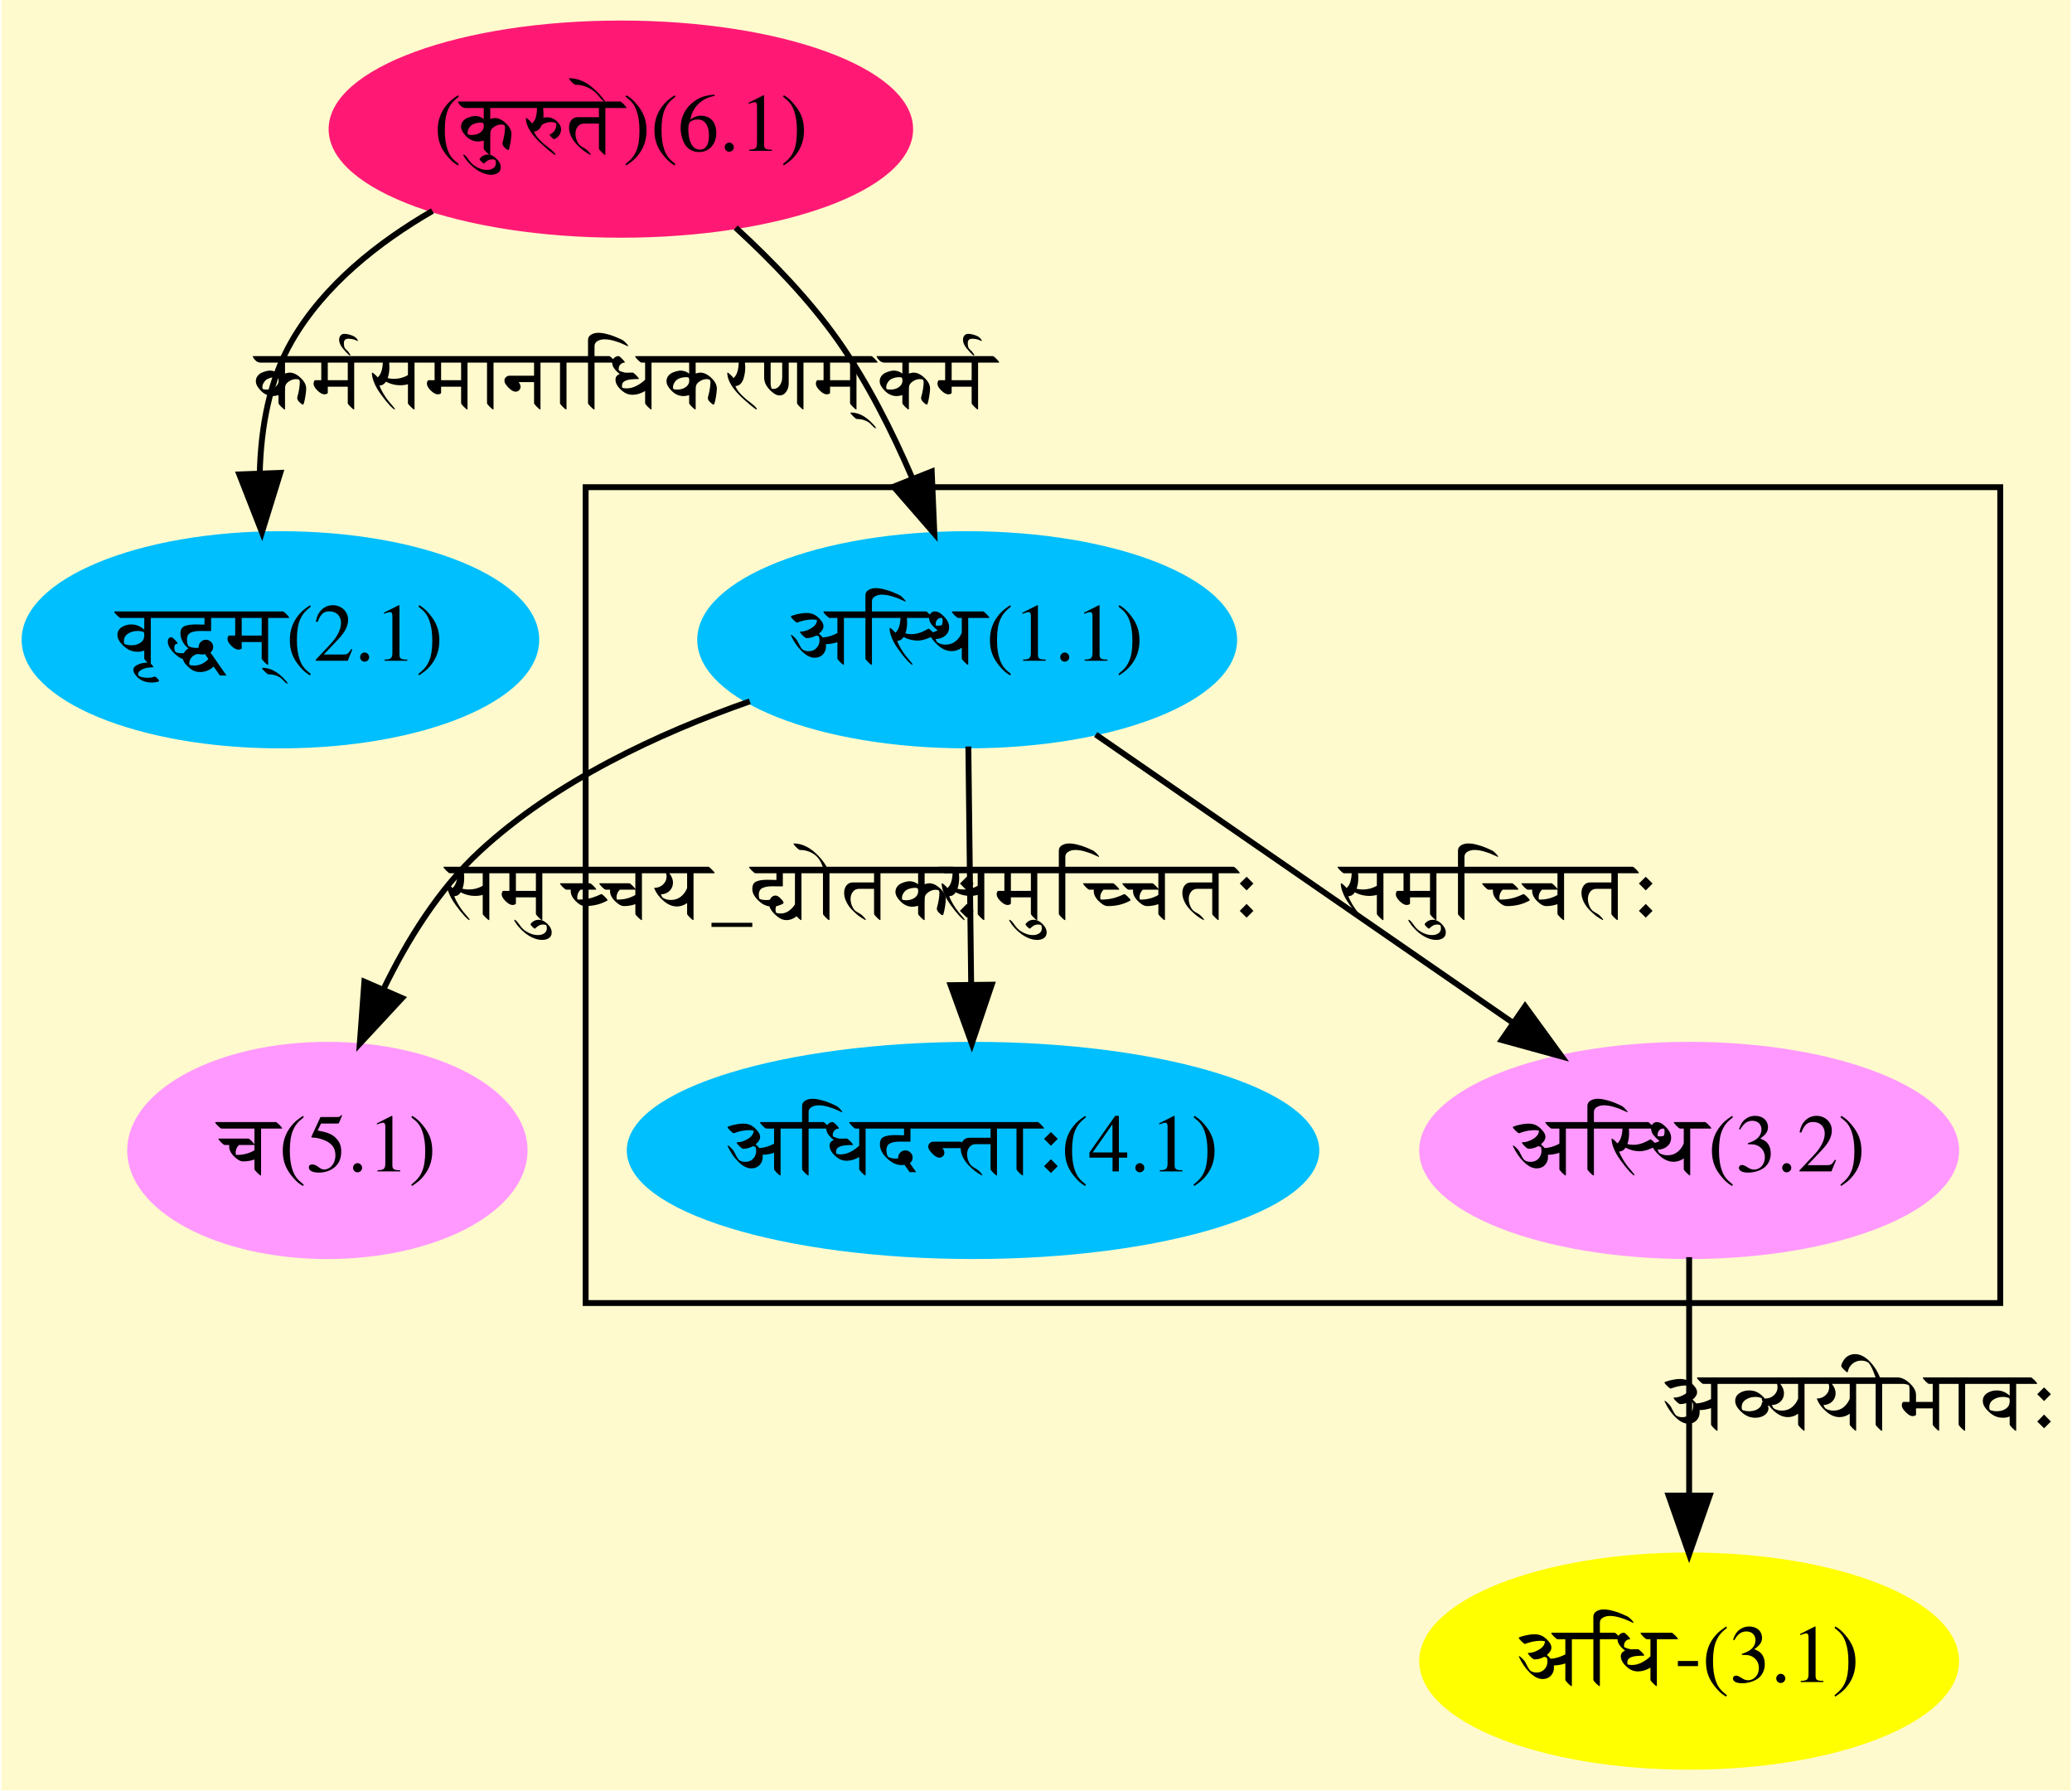
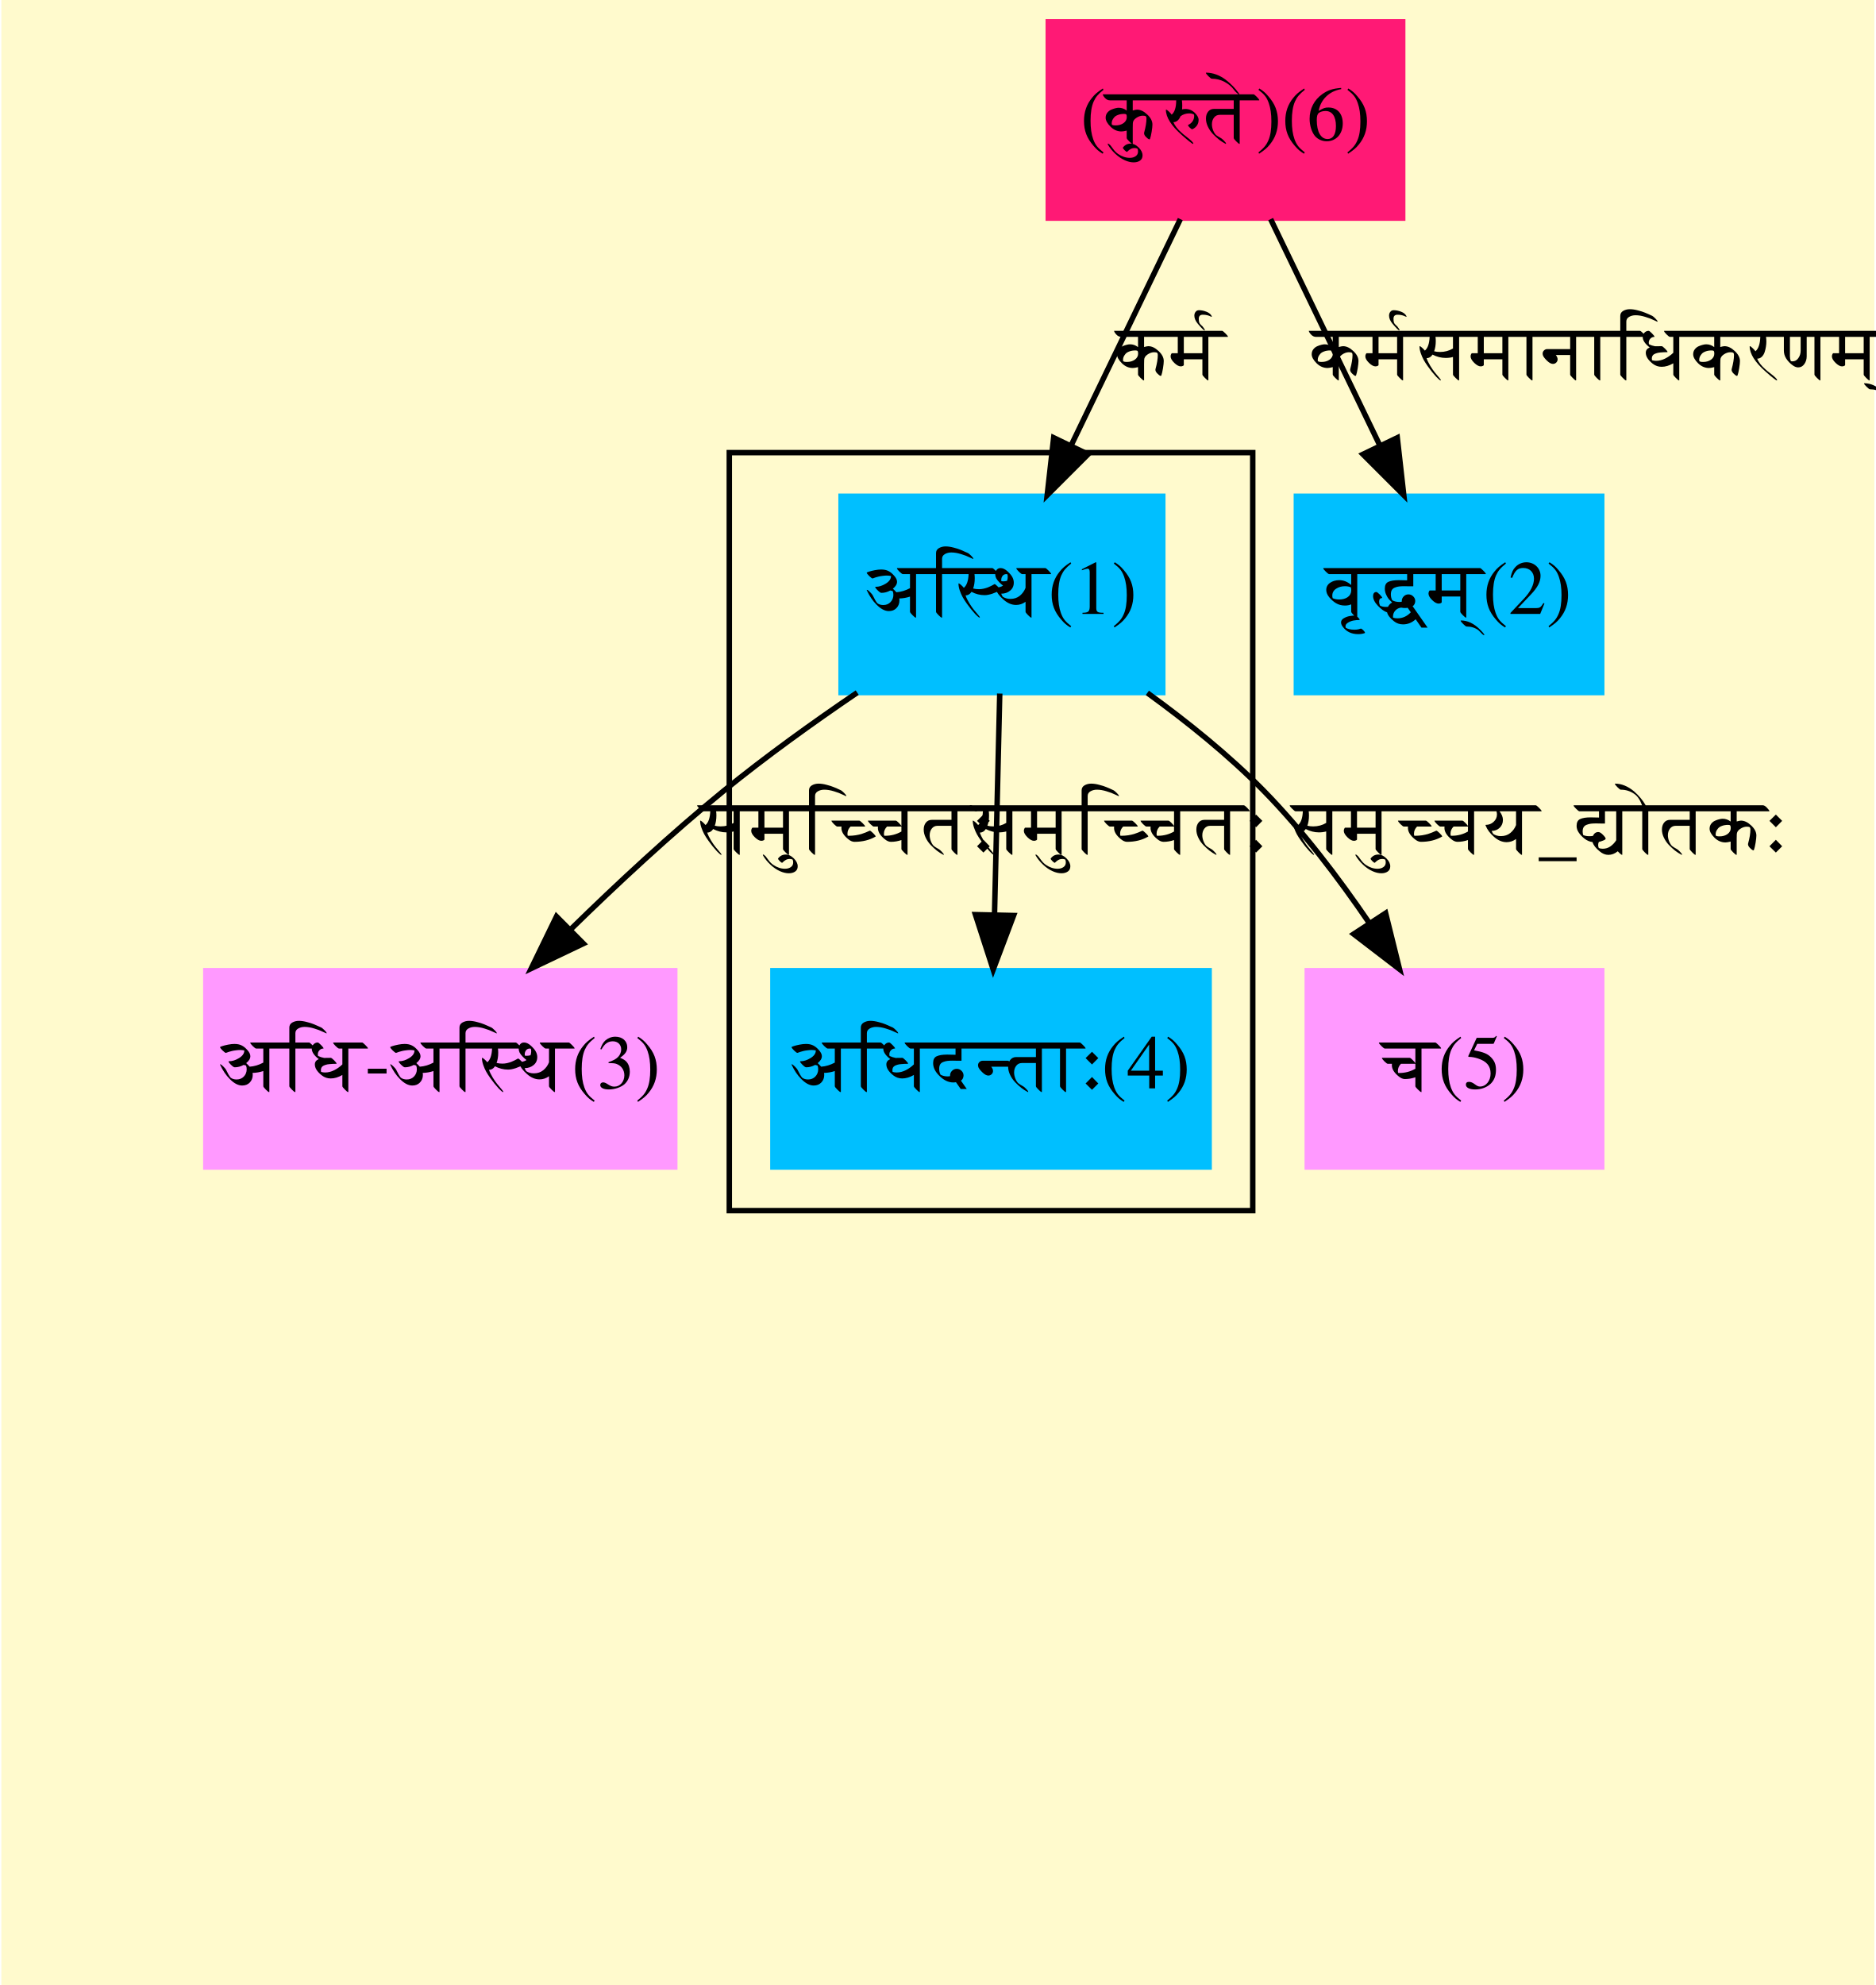
- <svg xmlns="http://www.w3.org/2000/svg" width="353pt" height="305pt" viewBox="0.00 0.00 352.55 305.00">
-   <g id="graph0" class="graph" transform="scale(1 1) rotate(0) translate(4 301)">
-     <polygon fill="#fffacd" stroke="transparent" points="-4,4 -4,-301 348.55,-301 348.55,4 -4,4" />
+ <svg xmlns="http://www.w3.org/2000/svg" width="344pt" height="364pt" viewBox="0.00 0.00 343.50 364.00">
+   <g id="graph0" class="graph" transform="scale(1 1) rotate(0) translate(4 360)">
+     <polygon fill="#fffacd" stroke="transparent" points="-4,4 -4,-360 339.5,-360 339.5,4 -4,4" />
    <g id="clust1" class="cluster">
-       <polygon fill="#fffacd" stroke="black" points="95.55,-79 95.55,-218 336.55,-218 336.55,-79 95.55,-79" />
+       <polygon fill="#fffacd" stroke="black" points="129.5,-138 129.5,-277 225.5,-277 225.5,-138 129.5,-138" />
    </g>
-     <g id="node1" class="node">
-       <ellipse fill="#ff99ff" stroke="#ff99ff" cx="283.55" cy="-105" rx="45.49" ry="18" />
-       <text text-anchor="middle" x="283.55" y="-101.3" font-family="Times,serif" font-size="14.00">अस्थि(3.2)</text>
+     <style>
+  .hidden { display: none; }
+  .node { cursor: pointer; }
+  </style>
+     <g id="children_node0_70575" class="hidden">
+       <g class="node">
+ </g>
    </g>
-     <g id="node2" class="node">
-       <ellipse fill="#00bfff" stroke="#00bfff" cx="160.55" cy="-192" rx="45.49" ry="18" />
-       <text text-anchor="middle" x="160.55" y="-188.3" font-family="Times,serif" font-size="14.00">अस्थि(1.1)</text>
+     <g id="children_node1_70575" class="hidden">
+       <g class="node">
+         <g id="node1" class="node">
+           <polygon fill="#ffff00" stroke="#ffff00" points="59.5,-36 5.5,-36 5.5,0 59.5,0 59.5,-36" />
+           <text text-anchor="middle" x="32.5" y="-14.3" font-family="Times,serif" font-size="14.00">अधि-</text>
+         </g>
+         <g id="node2" class="node">
+           <polygon fill="#ffff00" stroke="#ffff00" points="149.5,-36 95.5,-36 95.5,0 149.5,0 149.5,-36" />
+           <text text-anchor="middle" x="122.5" y="-14.3" font-family="Times,serif" font-size="14.00">अस्थि</text>
+         </g>
+         <g id="node3" class="node">
+           <polygon fill="#ffff00" stroke="#ffff00" points="153,-109 0,-109 0,-73 153,-73 153,-109" />
+           <text text-anchor="middle" x="76.5" y="-87.3" font-family="Times,serif" font-size="14.00">&lt;अधि-अस्थि&gt;(अव्ययीभावः)</text>
+         </g>
+         <g id="edge2" class="edge">
+           <path fill="none" stroke="black" d="M48.48,-44.79C54.3,-54.17 60.72,-64.54 65.95,-72.97" />
+           <polygon fill="black" stroke="black" points="51.39,-42.84 43.15,-36.19 45.44,-46.53 51.39,-42.84" />
+         </g>
+         <g id="edge1" class="edge">
+           <path fill="none" stroke="black" d="M105.79,-44.79C99.71,-54.17 93,-64.54 87.53,-72.97" />
+           <polygon fill="black" stroke="black" points="108.86,-46.48 111.36,-36.19 102.99,-42.68 108.86,-46.48" />
+         </g>
+         <g id="edge4" class="edge">
+           <path fill="none" stroke="black" d="M76.5,-119.25C76.5,-128.23 76.5,-137.97 76.5,-145.97" />
+           <polygon fill="black" stroke="black" points="80,-119.19 76.5,-109.19 73,-119.19 80,-119.19" />
+         </g>
+       </g>
    </g>
-     <g id="edge4" class="edge">
-       <path fill="none" stroke="black" d="M253.52,-126.75C231.55,-141.94 202.24,-162.19 182.45,-175.86" />
-       <polygon fill="black" stroke="black" points="255.6,-129.57 261.84,-121 251.62,-123.81 255.6,-129.57" />
-       <text text-anchor="middle" x="251.05" y="-144.8" font-family="Times,serif" font-size="14.00">समुच्चितः</text>
+     <g class="node4">
+       <polygon fill="#ff99ff" stroke="#ff99ff" points="119.5,-182 33.5,-182 33.5,-146 119.5,-146 119.5,-182" />
+       <text text-anchor="middle" x="76.5" y="-160.3" font-family="Times,serif" font-size="14.00">अधि-अस्थि(3)</text>
    </g>
-     <g id="node4" class="node">
-       <ellipse fill="#ff1975" stroke="#ff1975" cx="101.55" cy="-279" rx="49.29" ry="18" />
-       <text text-anchor="middle" x="101.55" y="-275.3" font-family="Times,serif" font-size="14.00">(कुरुते)(6.1)</text>
-     </g>
-     <g id="edge1" class="edge">
-       <path fill="none" stroke="black" d="M151.15,-219.64C147.77,-227.51 143.54,-235.91 138.55,-243 133.66,-249.94 127.23,-256.6 121.11,-262.21" />
-       <polygon fill="black" stroke="black" points="154.51,-220.67 154.96,-210.09 148.01,-218.08 154.51,-220.67" />
-       <text text-anchor="middle" x="155.55" y="-231.8" font-family="Times,serif" font-size="14.00">कर्म</text>
-     </g>
-     <g id="node3" class="node">
-       <ellipse fill="#00bfff" stroke="#00bfff" cx="161.55" cy="-105" rx="58.49" ry="18" />
-       <text text-anchor="middle" x="161.55" y="-101.3" font-family="Times,serif" font-size="14.00">अधिदन्ताः(4.1)</text>
+     <g id="node6" class="node">
+       <polygon fill="#00bfff" stroke="#00bfff" points="209,-269 150,-269 150,-233 209,-233 209,-269" />
+       <text text-anchor="middle" x="179.5" y="-247.3" font-family="Times,serif" font-size="14.00">अस्थि(1)</text>
    </g>
    <g id="edge5" class="edge">
-       <path fill="none" stroke="black" d="M161.23,-133.27C161.07,-146.58 160.89,-162.19 160.75,-173.82" />
-       <polygon fill="black" stroke="black" points="164.73,-133.24 161.34,-123.2 157.73,-133.16 164.73,-133.24" />
-       <text text-anchor="middle" x="183.05" y="-144.8" font-family="Times,serif" font-size="14.00">समुच्चितः</text>
+       <path fill="none" stroke="black" d="M100.34,-189.51C108.93,-197.92 118.89,-207.17 128.5,-215 136.16,-221.24 144.9,-227.52 152.96,-232.99" />
+       <polygon fill="black" stroke="black" points="102.74,-186.97 93.18,-182.41 97.81,-191.94 102.74,-186.97" />
+       <text text-anchor="middle" x="151" y="-203.8" font-family="Times,serif" font-size="14.00">समुच्चितः</text>
    </g>
    <g id="node5" class="node">
-       <ellipse fill="#00bfff" stroke="#00bfff" cx="43.55" cy="-192" rx="43.59" ry="18" />
-       <text text-anchor="middle" x="43.55" y="-188.3" font-family="Times,serif" font-size="14.00">वृद्धम्(2.1)</text>
+       <polygon fill="#00bfff" stroke="#00bfff" points="217.5,-182 137.5,-182 137.5,-146 217.5,-146 217.5,-182" />
+       <text text-anchor="middle" x="177.5" y="-160.3" font-family="Times,serif" font-size="14.00">अधिदन्ताः(4)</text>
    </g>
-     <g id="edge2" class="edge">
-       <path fill="none" stroke="black" d="M40.03,-220.44C40.23,-228.17 41.65,-236.29 45.55,-243 51.02,-252.42 60.14,-259.67 69.45,-265.06" />
-       <polygon fill="black" stroke="black" points="43.53,-220.44 40.4,-210.32 36.54,-220.18 43.53,-220.44" />
-       <text text-anchor="middle" x="92.05" y="-231.8" font-family="Times,serif" font-size="14.00">कर्मसमानाधिकरणम्</text>
-     </g>
-     <g id="node6" class="node">
-       <ellipse fill="#ffff00" stroke="#ffff00" cx="283.55" cy="-18" rx="45.49" ry="18" />
-       <text text-anchor="middle" x="283.55" y="-14.3" font-family="Times,serif" font-size="14.00">अधि-(3.1)</text>
-     </g>
-     <g id="edge3" class="edge">
-       <path fill="none" stroke="black" d="M283.55,-46.27C283.55,-59.58 283.55,-75.19 283.55,-86.82" />
-       <polygon fill="black" stroke="black" points="287.05,-46.2 283.55,-36.2 280.05,-46.2 287.05,-46.2" />
-       <text text-anchor="middle" x="312.55" y="-57.8" font-family="Times,serif" font-size="14.00">अव्ययीभावः</text>
+     <g id="edge8" class="edge">
+       <path fill="none" stroke="black" d="M178.14,-192.27C178.45,-205.58 178.82,-221.19 179.1,-232.82" />
+       <polygon fill="black" stroke="black" points="181.64,-192.12 177.9,-182.2 174.64,-192.28 181.64,-192.12" />
+       <text text-anchor="middle" x="201" y="-203.8" font-family="Times,serif" font-size="14.00">समुच्चितः</text>
    </g>
    <g id="node7" class="node">
-       <ellipse fill="#ff99ff" stroke="#ff99ff" cx="51.55" cy="-105" rx="33.6" ry="18" />
-       <text text-anchor="middle" x="51.55" y="-101.3" font-family="Times,serif" font-size="14.00">च(5.1)</text>
+       <polygon fill="#ff1975" stroke="#ff1975" points="253,-356 188,-356 188,-320 253,-320 253,-356" />
+       <text text-anchor="middle" x="220.5" y="-334.3" font-family="Times,serif" font-size="14.00">(कुरुते)(6)</text>
    </g>
    <g id="edge6" class="edge">
-       <path fill="none" stroke="black" d="M61.06,-132.36C65.11,-140.76 70.55,-149.54 77.55,-156 90.42,-167.88 107.92,-176.06 123.52,-181.51" />
-       <polygon fill="black" stroke="black" points="64.27,-130.96 57.07,-123.19 57.85,-133.75 64.27,-130.96" />
-       <text text-anchor="middle" x="117.05" y="-144.8" font-family="Times,serif" font-size="14.00">समुच्चय_द्योतकः</text>
+       <path fill="none" stroke="black" d="M192.27,-278.48C198.78,-291.96 206.49,-307.96 212.22,-319.82" />
+       <polygon fill="black" stroke="black" points="195.29,-276.69 187.8,-269.2 188.99,-279.73 195.29,-276.69" />
+       <text text-anchor="middle" x="210.5" y="-290.8" font-family="Times,serif" font-size="14.00">कर्म</text>
+     </g>
+     <g id="node8" class="node">
+       <polygon fill="#00bfff" stroke="#00bfff" points="289.5,-269 233.5,-269 233.5,-233 289.5,-233 289.5,-269" />
+       <text text-anchor="middle" x="261.5" y="-247.3" font-family="Times,serif" font-size="14.00">वृद्धम्(2)</text>
+     </g>
+     <g id="edge7" class="edge">
+       <path fill="none" stroke="black" d="M248.73,-278.48C242.22,-291.96 234.51,-307.96 228.78,-319.82" />
+       <polygon fill="black" stroke="black" points="252.01,-279.73 253.2,-269.2 245.71,-276.69 252.01,-279.73" />
+       <text text-anchor="middle" x="289" y="-290.8" font-family="Times,serif" font-size="14.00">कर्मसमानाधिकरणम्</text>
+     </g>
+     <g id="node9" class="node">
+       <polygon fill="#ff99ff" stroke="#ff99ff" points="289.5,-182 235.5,-182 235.5,-146 289.5,-146 289.5,-182" />
+       <text text-anchor="middle" x="262.5" y="-160.3" font-family="Times,serif" font-size="14.00">च(5)</text>
+     </g>
+     <g id="edge9" class="edge">
+       <path fill="none" stroke="black" d="M246.83,-190.81C241.25,-198.99 234.58,-207.78 227.5,-215 221.14,-221.48 213.49,-227.64 206.17,-232.94" />
+       <polygon fill="black" stroke="black" points="249.87,-192.55 252.42,-182.27 244.01,-188.72 249.87,-192.55" />
+       <text text-anchor="middle" x="278" y="-203.8" font-family="Times,serif" font-size="14.00">समुच्चय_द्योतकः</text>
    </g>
  </g>
</svg>
